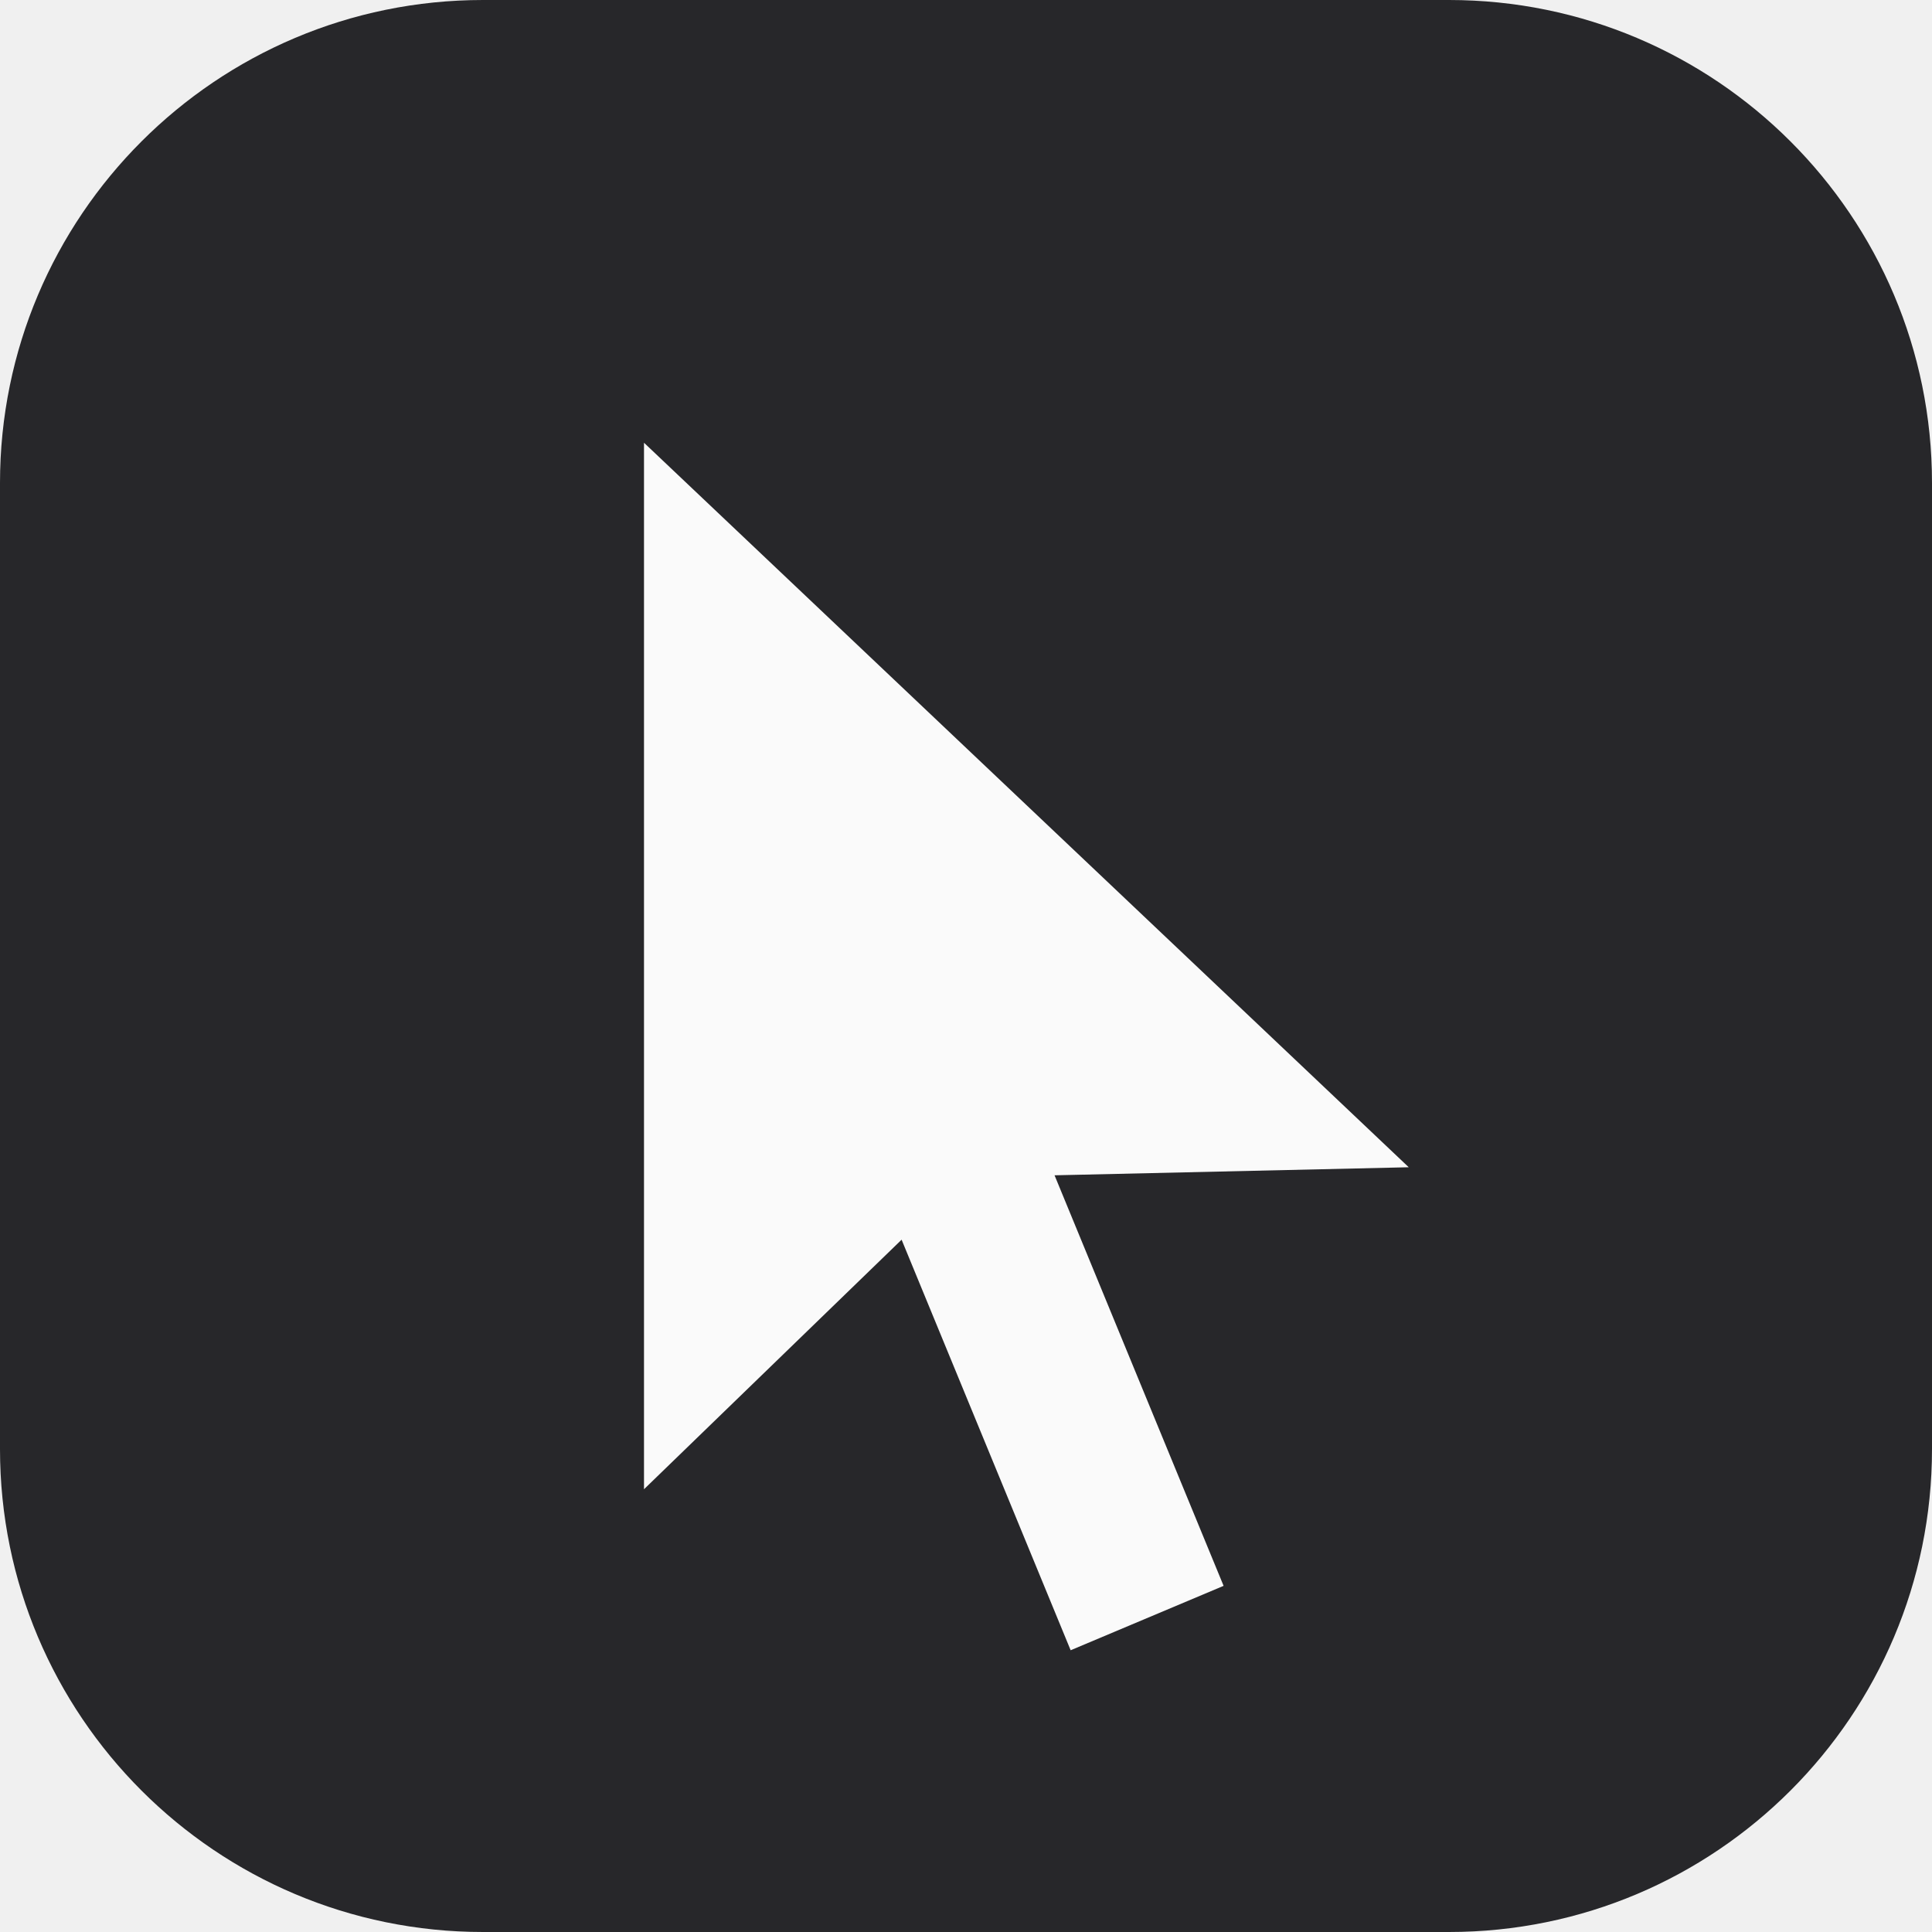
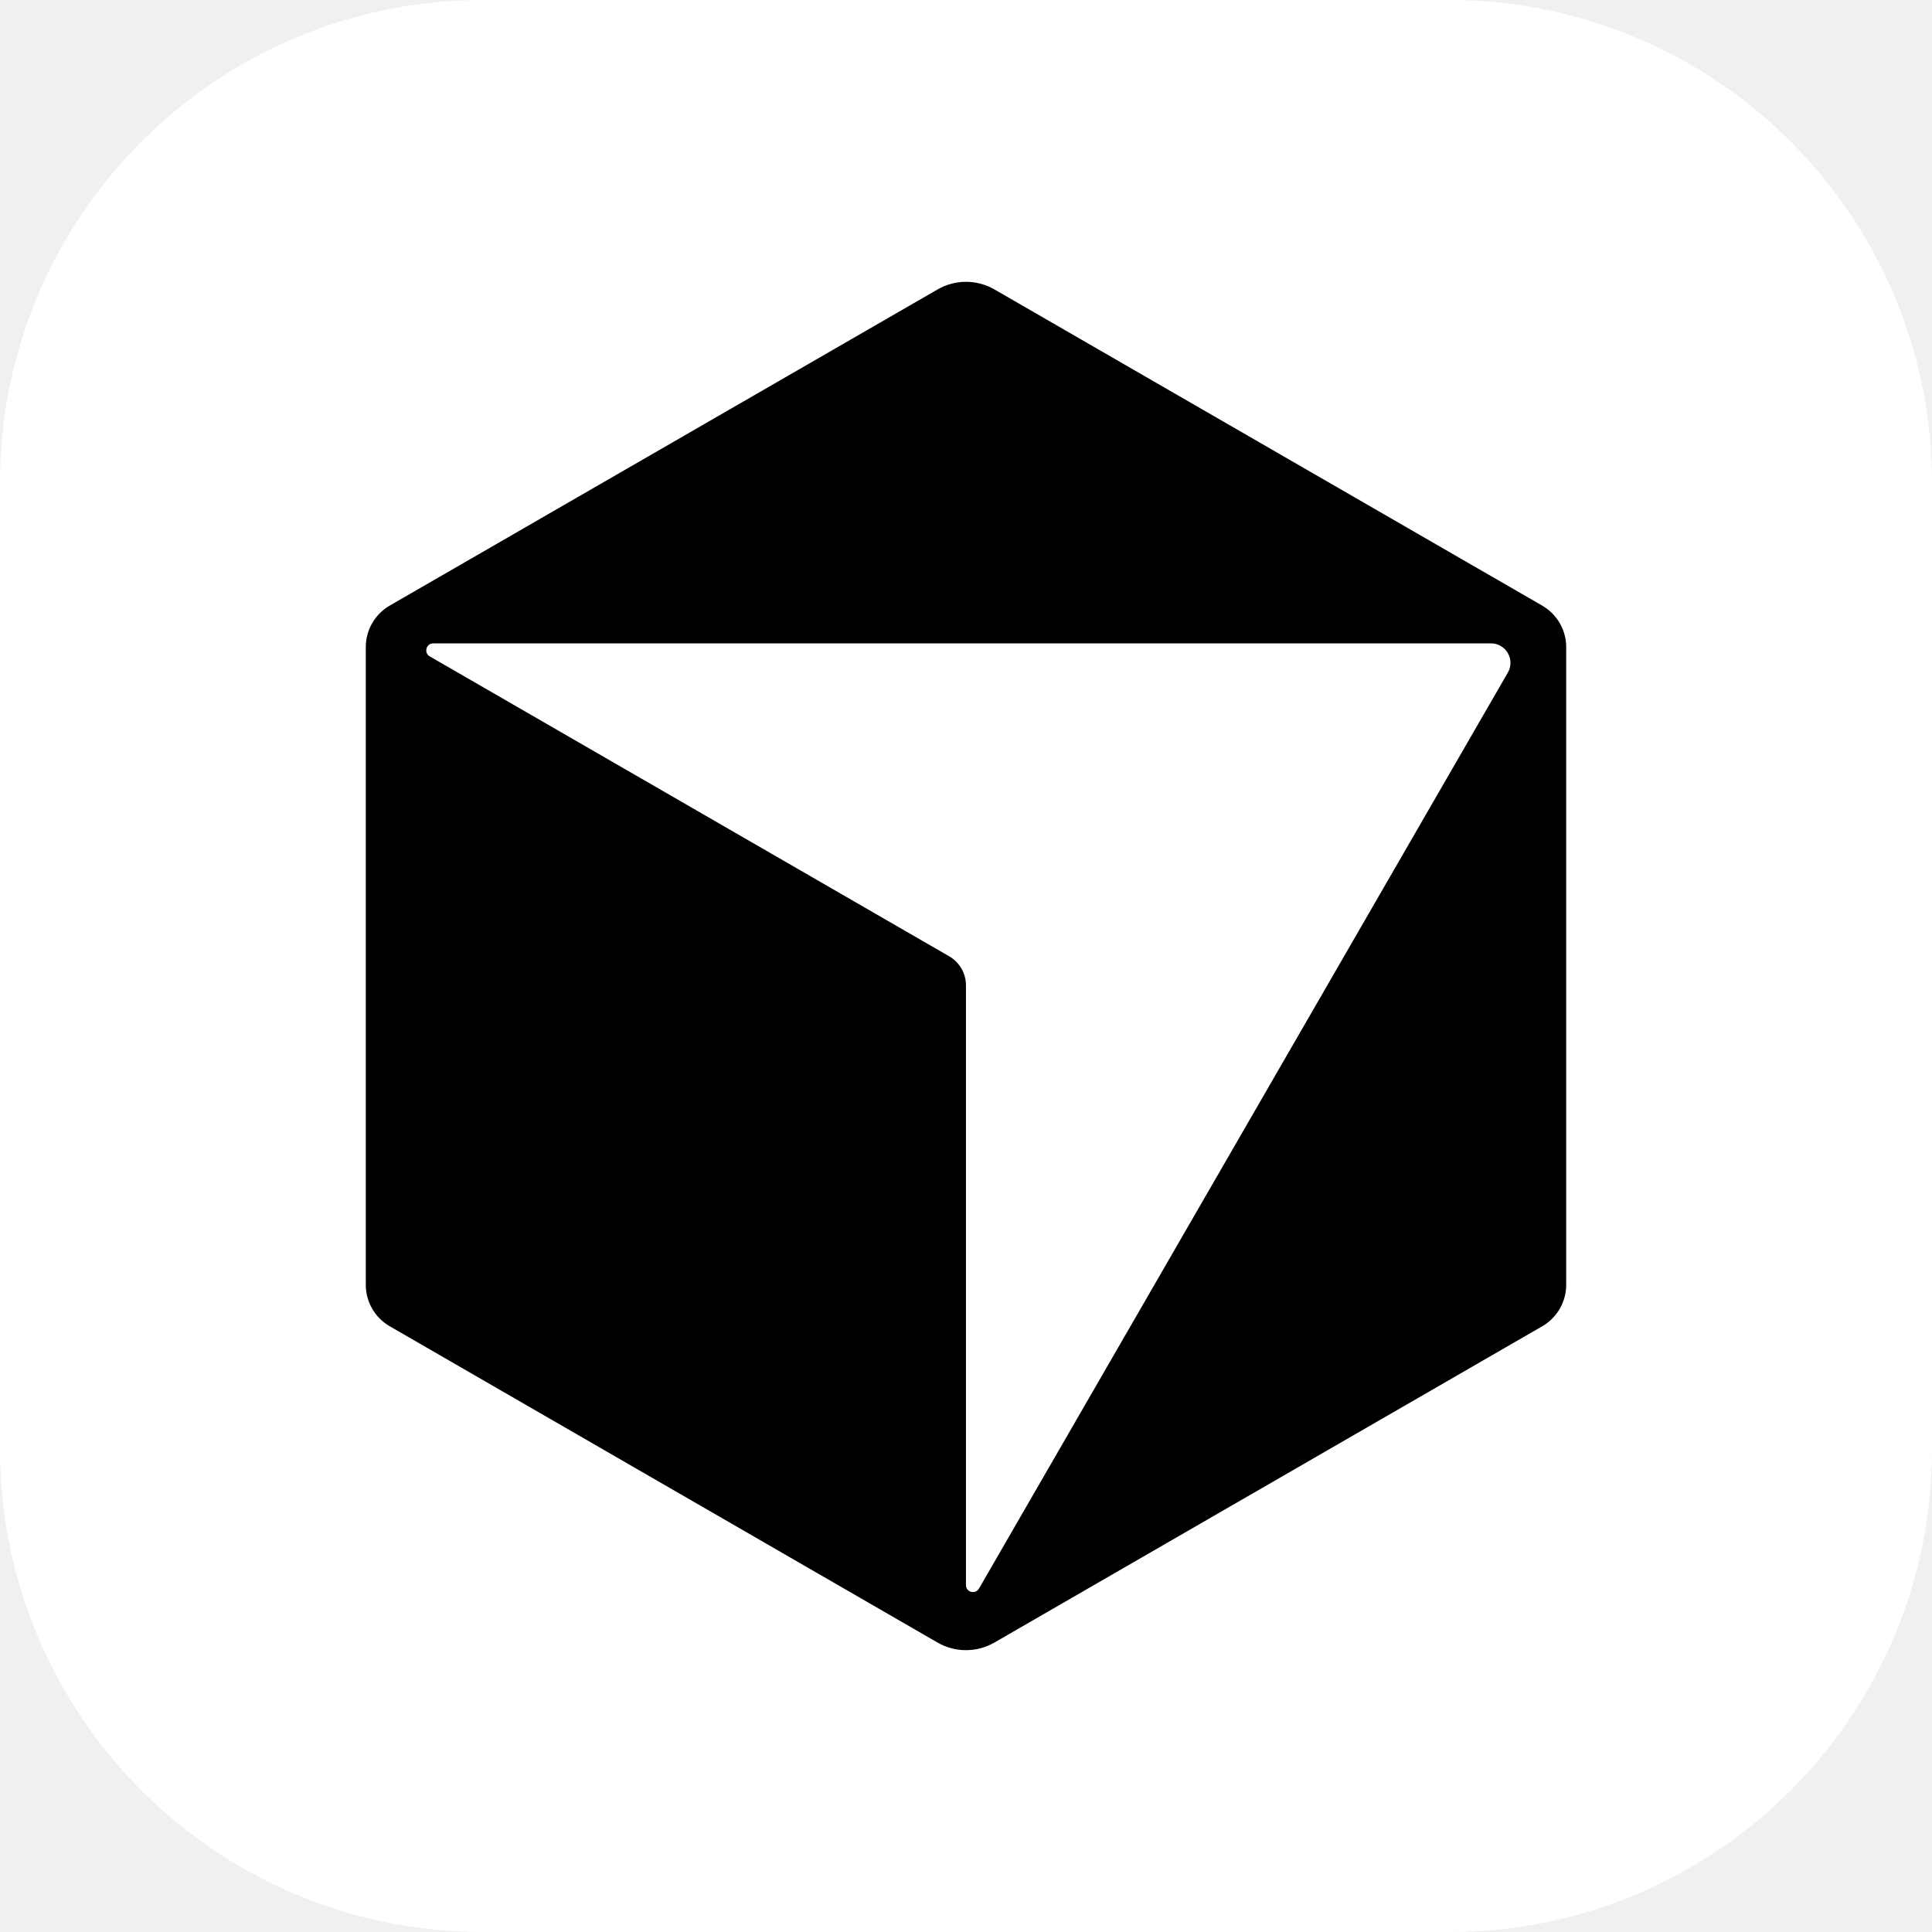
<svg xmlns="http://www.w3.org/2000/svg" role="img" viewBox="0 0 24 24" width="24" height="24">
-   <rect width="24" height="24" rx="6" fill="#27272A" />
-   <path fill="#FAFAFA" d="M8 5.5v13l3.2-3.1 2.1 5.1 1.9-.8-2.1-5.1L17.5 14.5 8 5.5Z" />
+   <rect width="24" height="24" rx="6" fill="#FFFFFF" />
+   <g transform="translate(3.5 3.5) scale(0.7083)">
+     <path fill="#000000" fill-rule="evenodd" d="M22.106 5.68L12.5.135a.998.998 0 00-.998 0L1.893 5.68a.84.84 0 00-.419.726v11.186c0 .3.16.577.42.727l9.607 5.547a.999.999 0 00.998 0l9.608-5.547a.84.84 0 00.42-.727V6.407a.84.84 0 00-.42-.726zm-.603 1.176L12.228 22.92c-.063.108-.228.064-.228-.061V12.34a.59.59 0 00-.295-.51l-9.11-5.26c-.107-.062-.063-.228.062-.228h18.55c.264 0 .428.286.296.514z" />
+   </g>
</svg>
